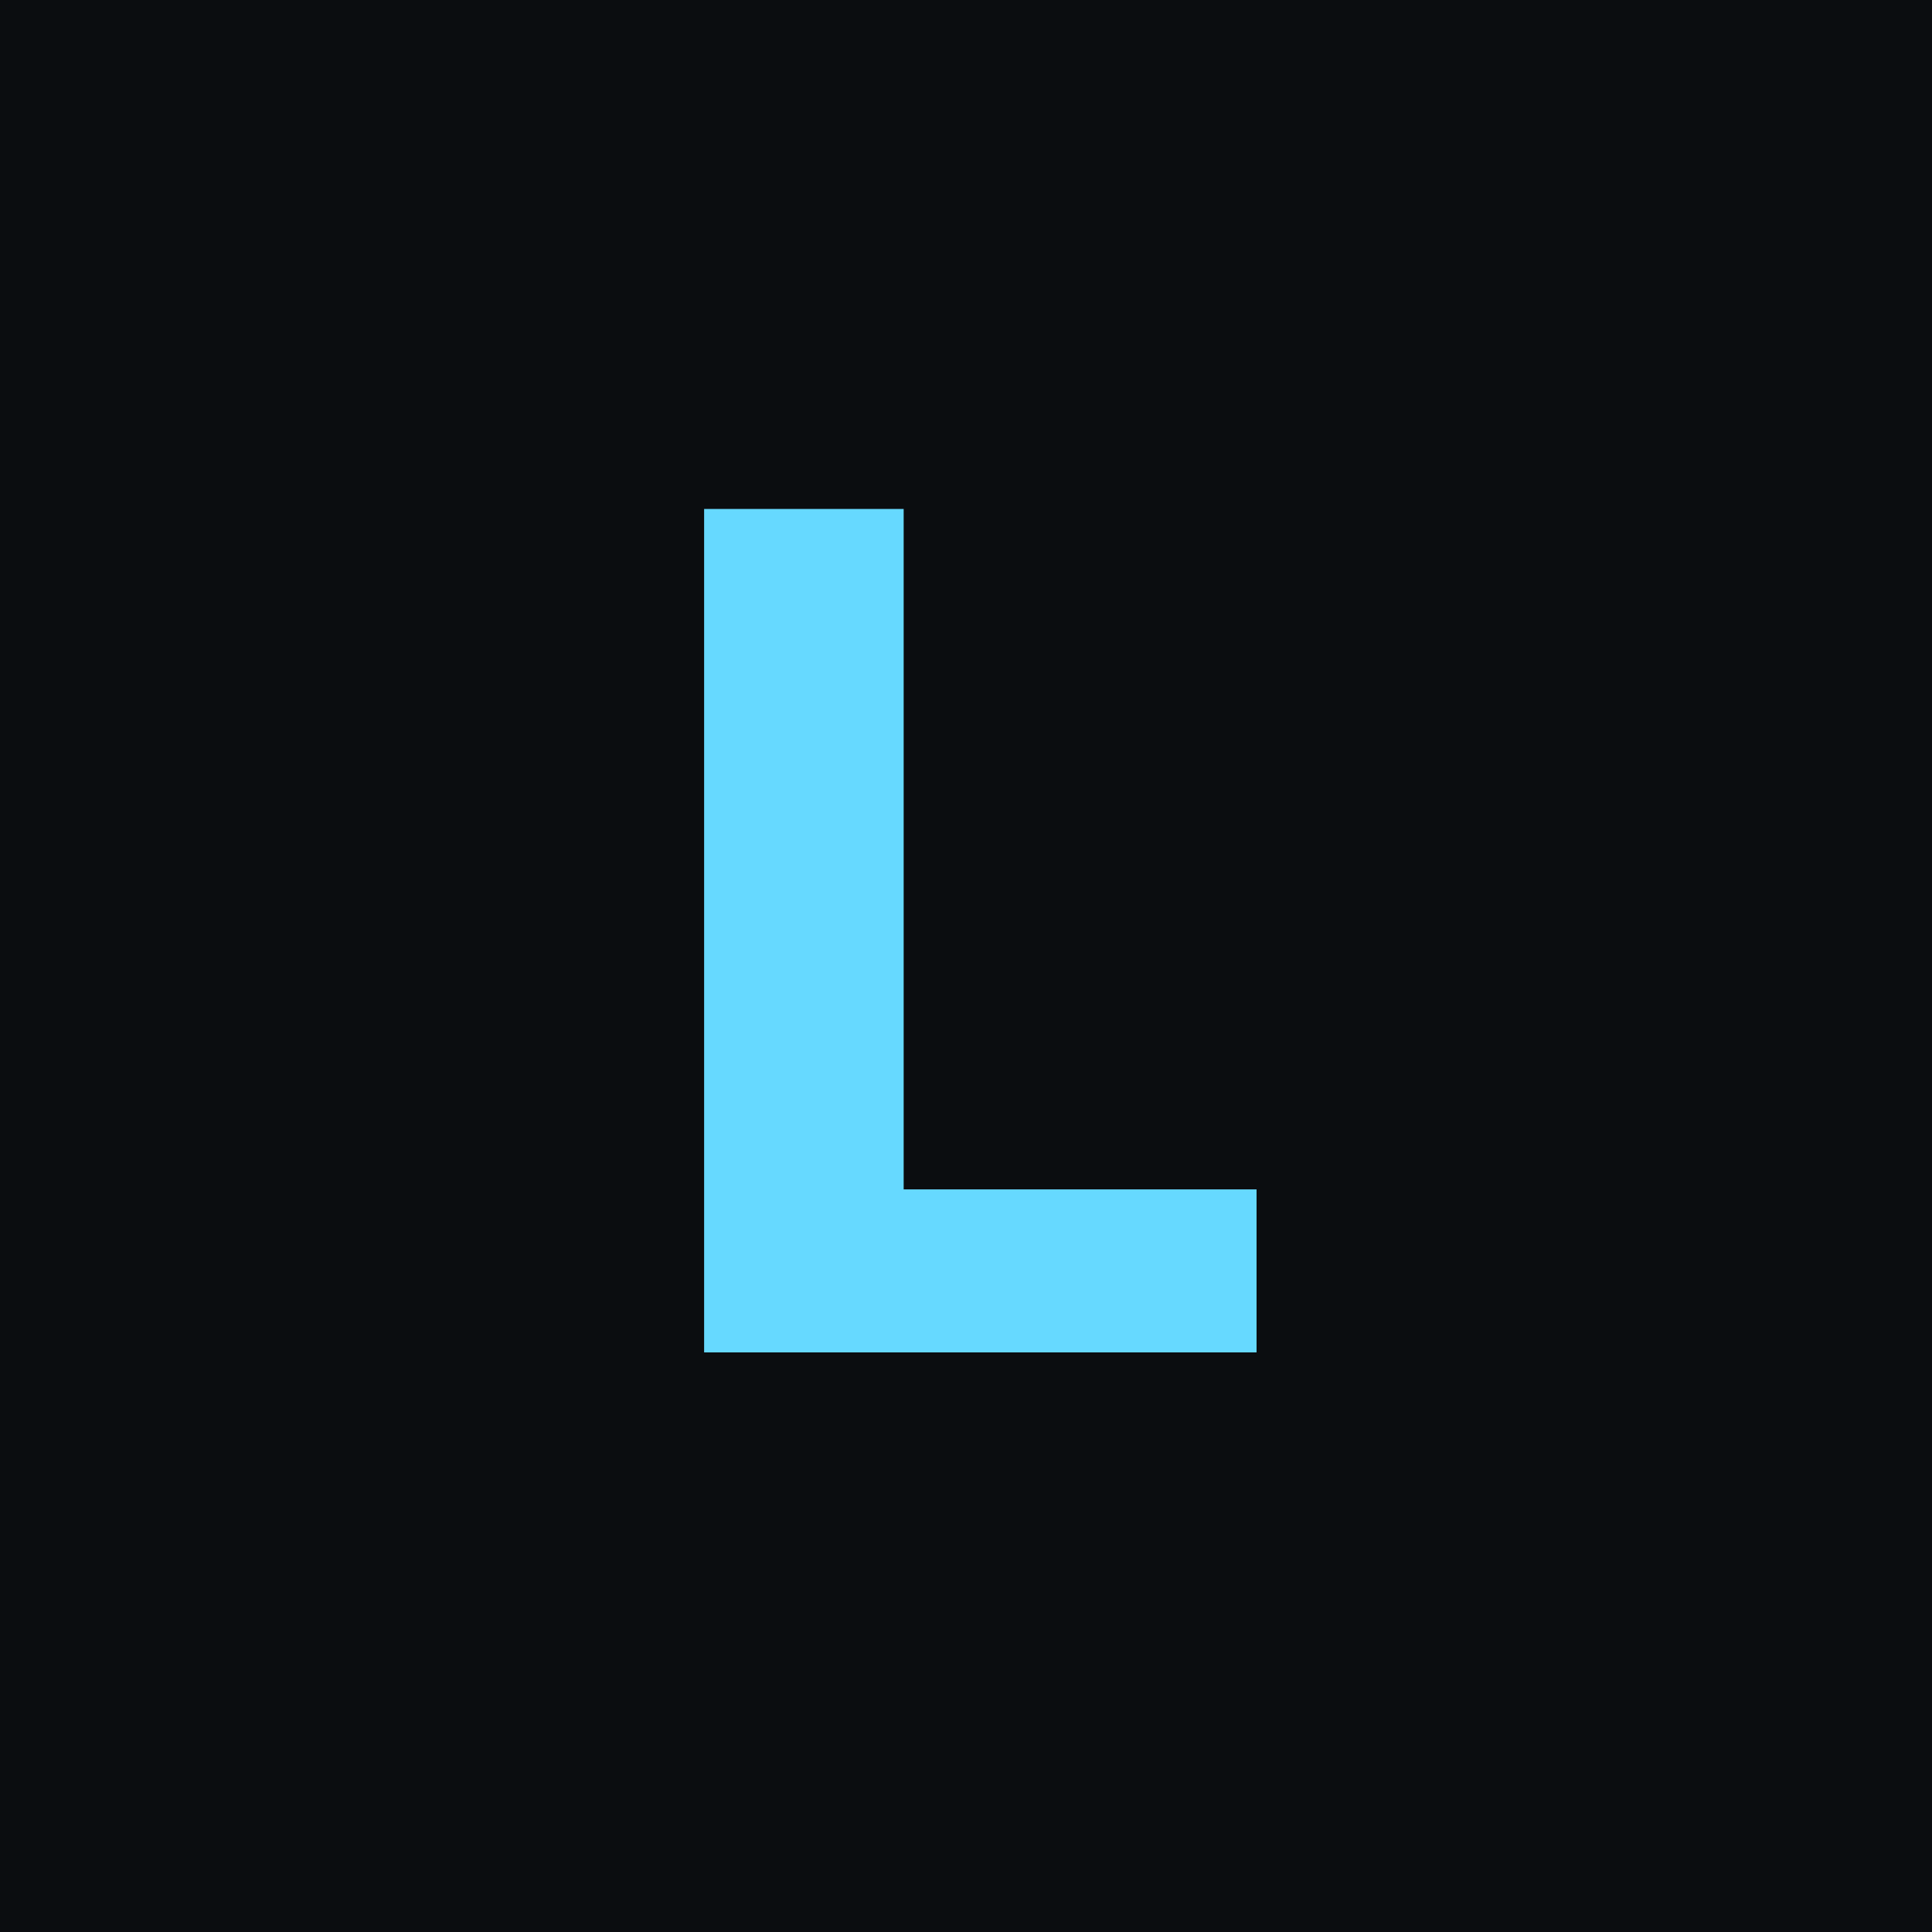
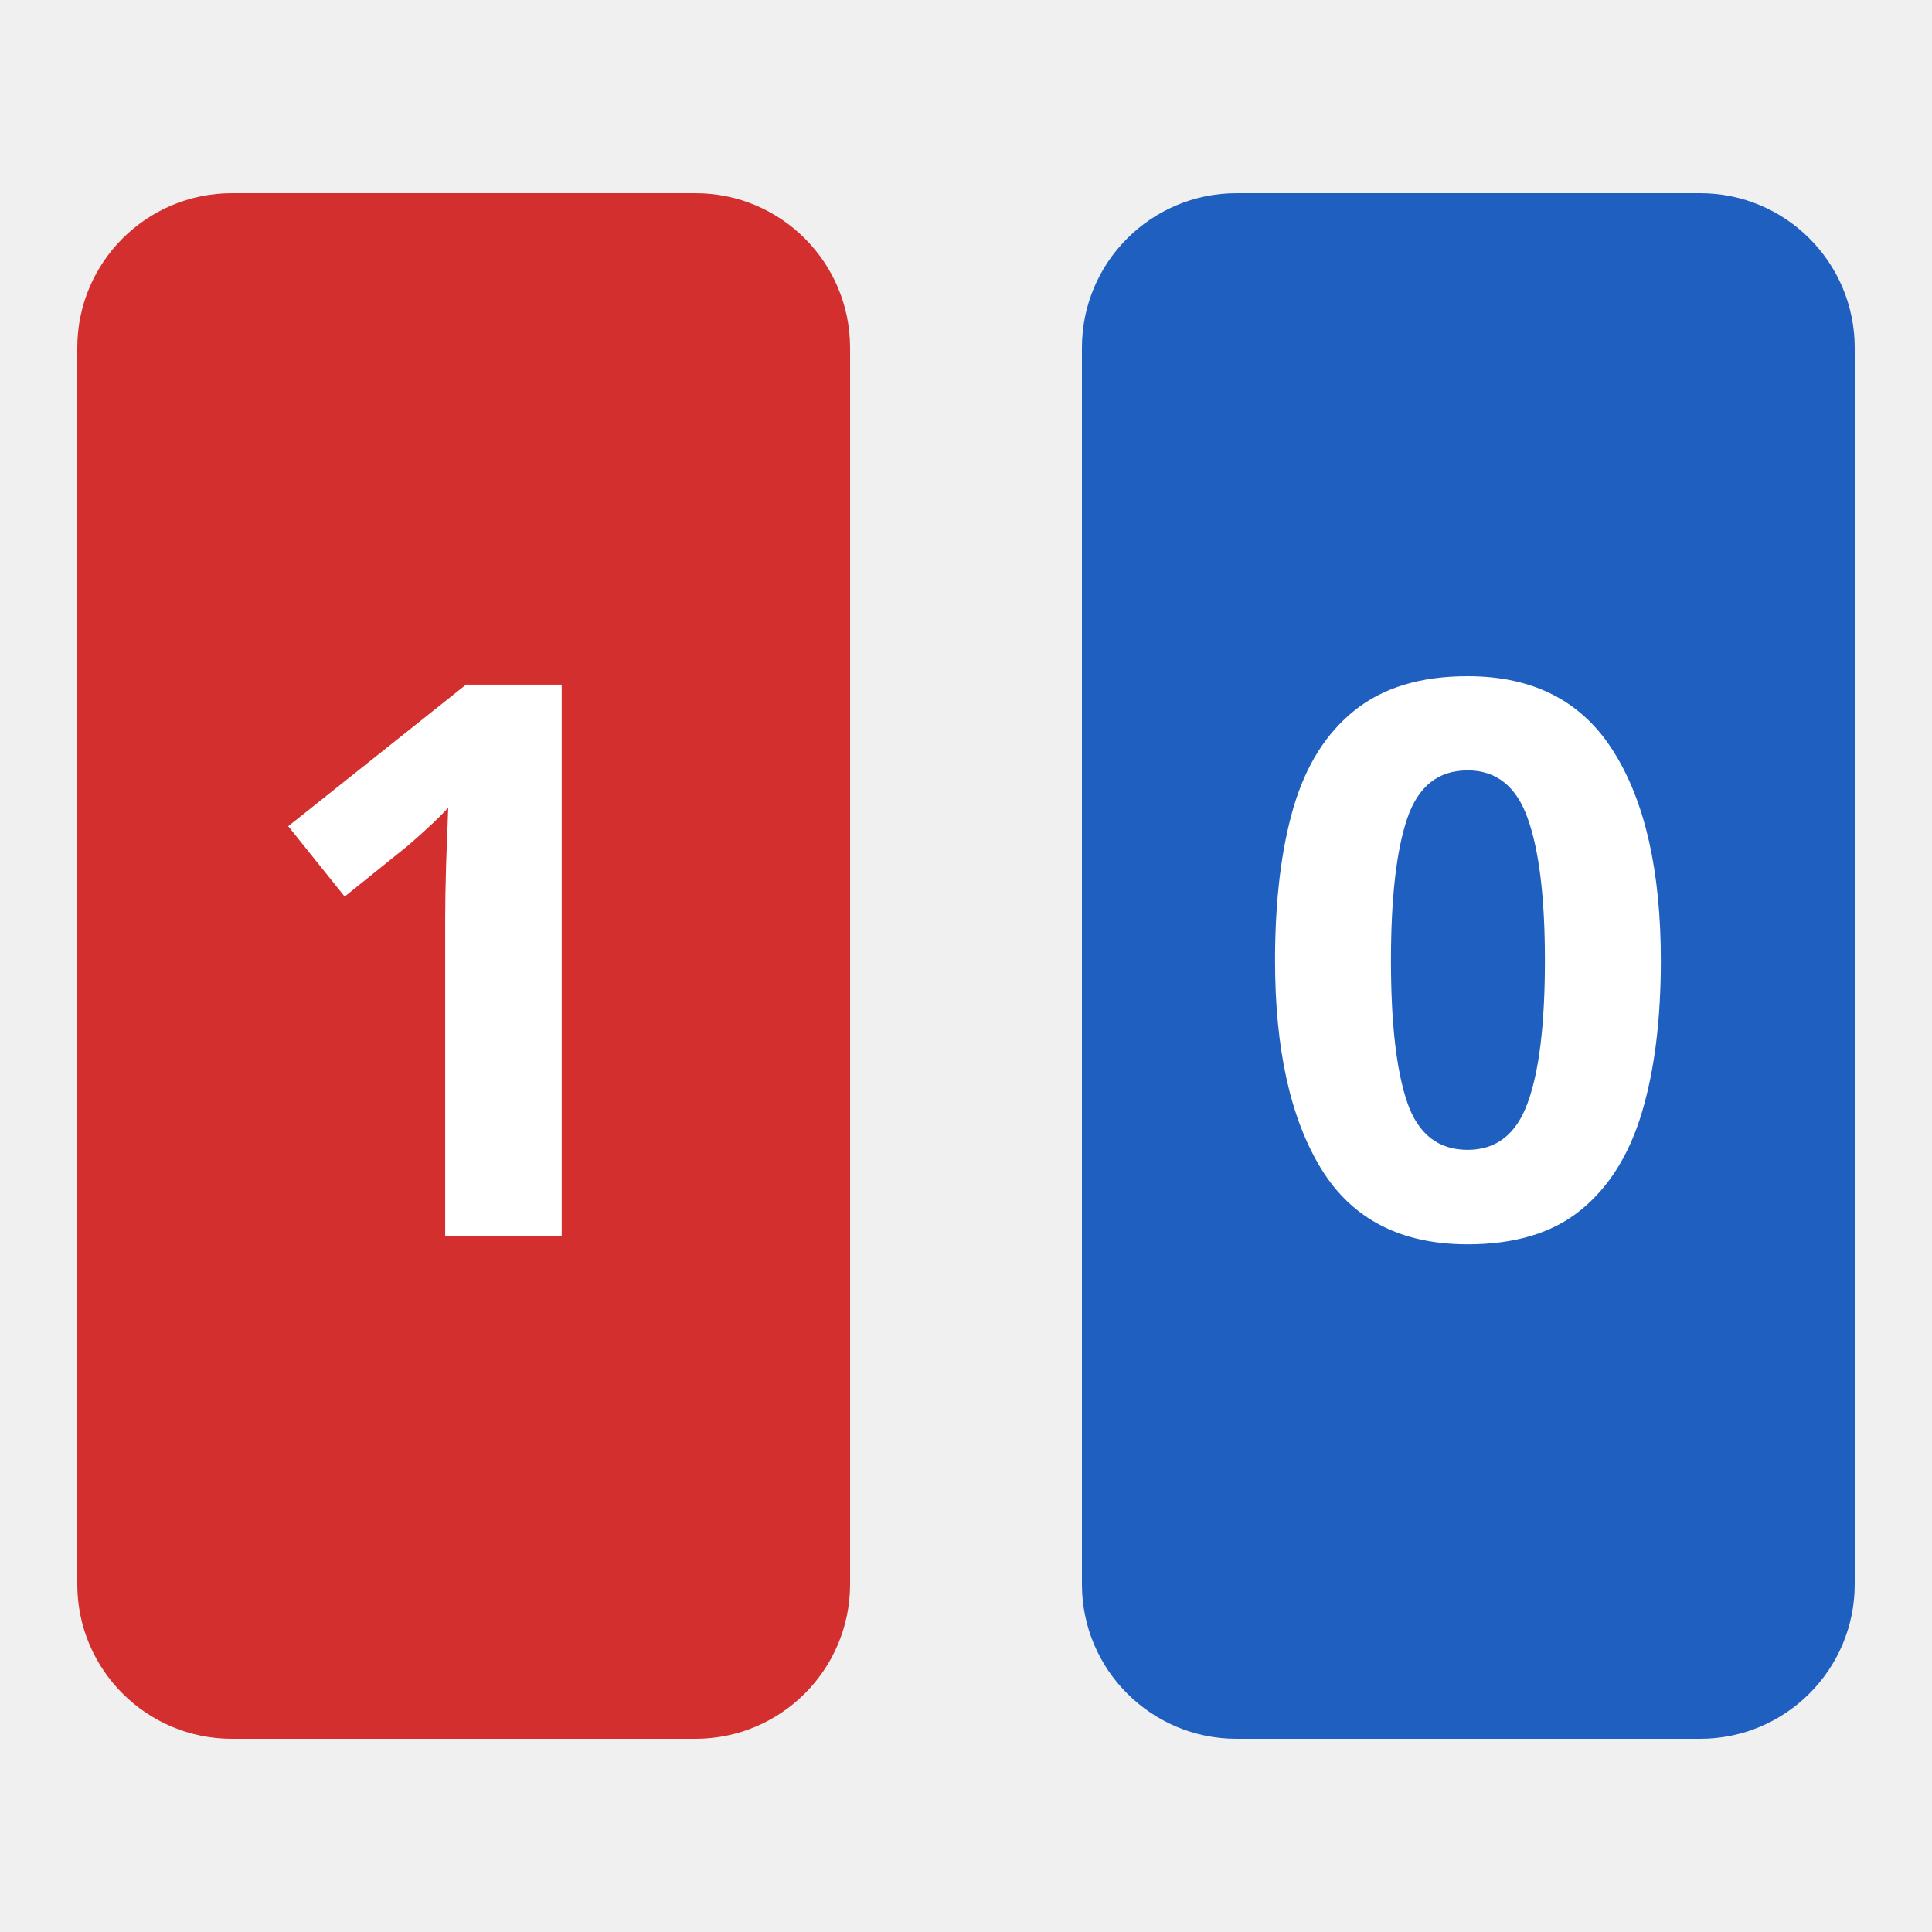
<svg xmlns="http://www.w3.org/2000/svg" viewBox="0 0 100 100">
-   <rect width="100" height="100" fill="#0b0d10" />
-   <text x="50" y="70" font-family="system-ui, -apple-system, sans-serif" font-size="60" font-weight="800" fill="#66d9ff" text-anchor="middle">L</text>
+   <rect x="4" y="10" width="40" height="80" rx="8" fill="#d32f2f" />
+   <rect x="56" y="10" width="40" height="80" rx="8" fill="#1f5fbf" />
+   <text x="24" y="64" font-family="system-ui, sans-serif" font-size="40" font-weight="800" fill="#fff" text-anchor="middle">1</text>
+   <text x="76" y="64" font-family="system-ui, sans-serif" font-size="40" font-weight="800" fill="#fff" text-anchor="middle">0</text>
</svg>
